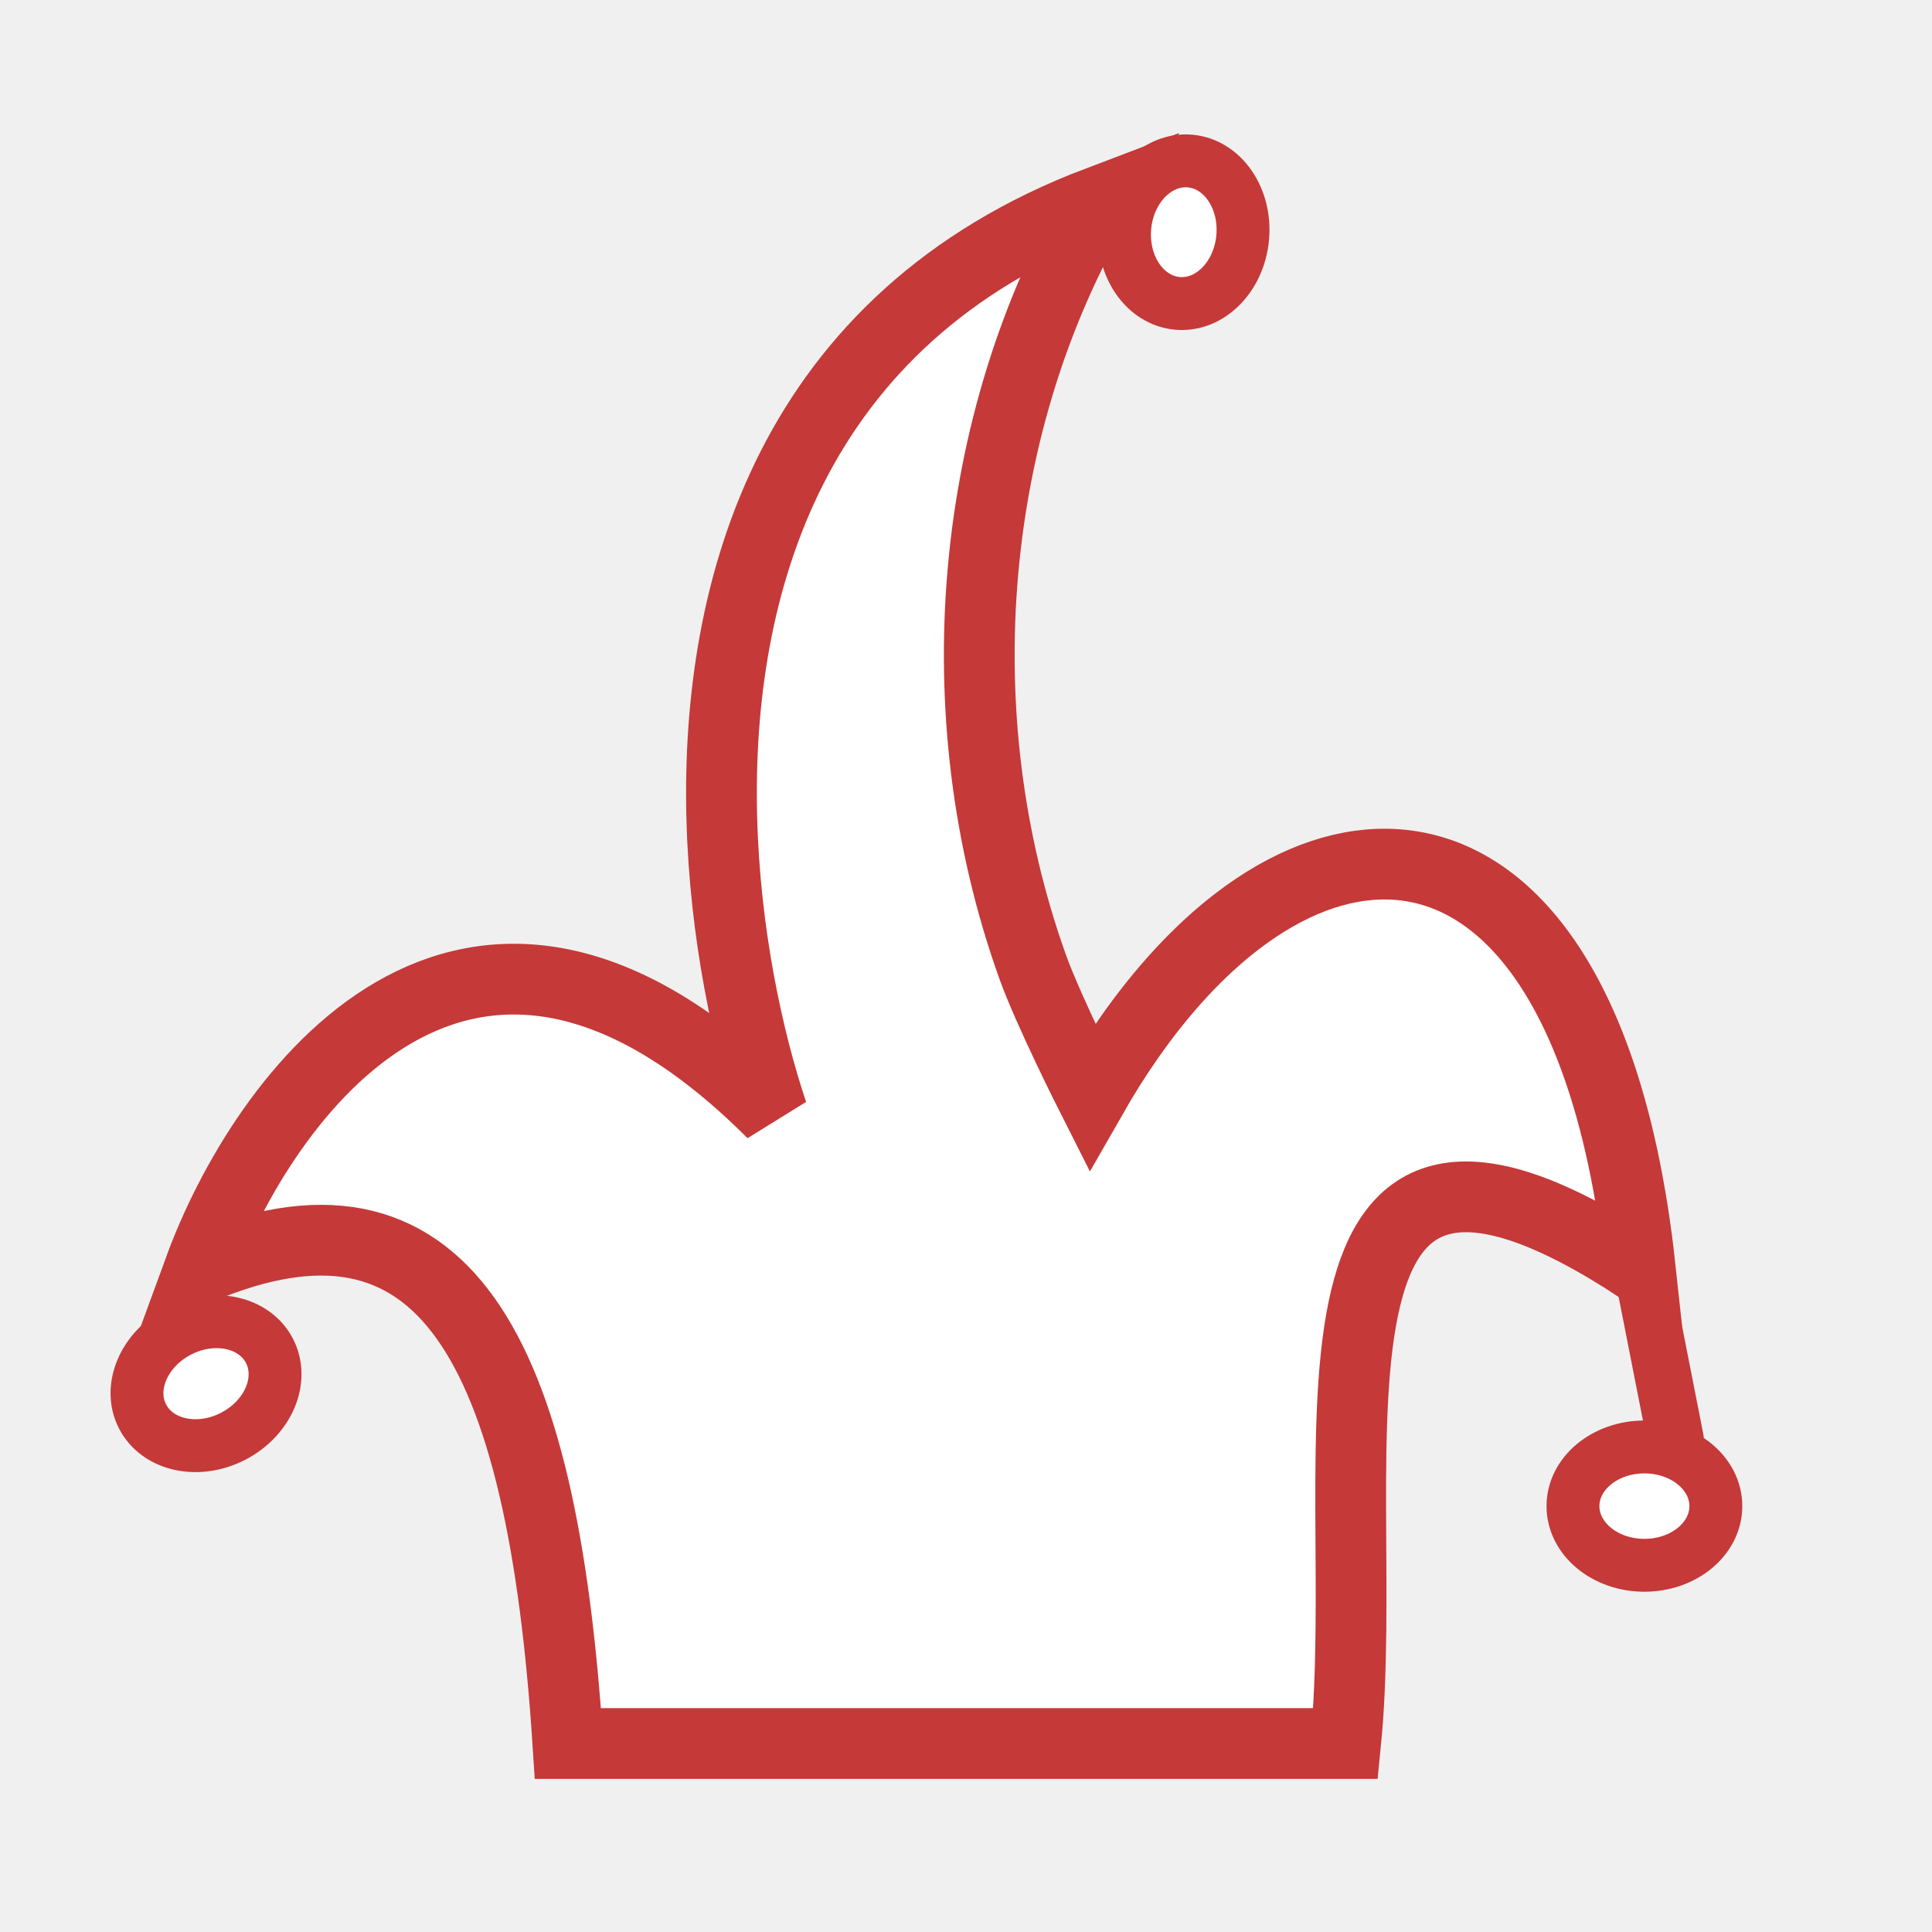
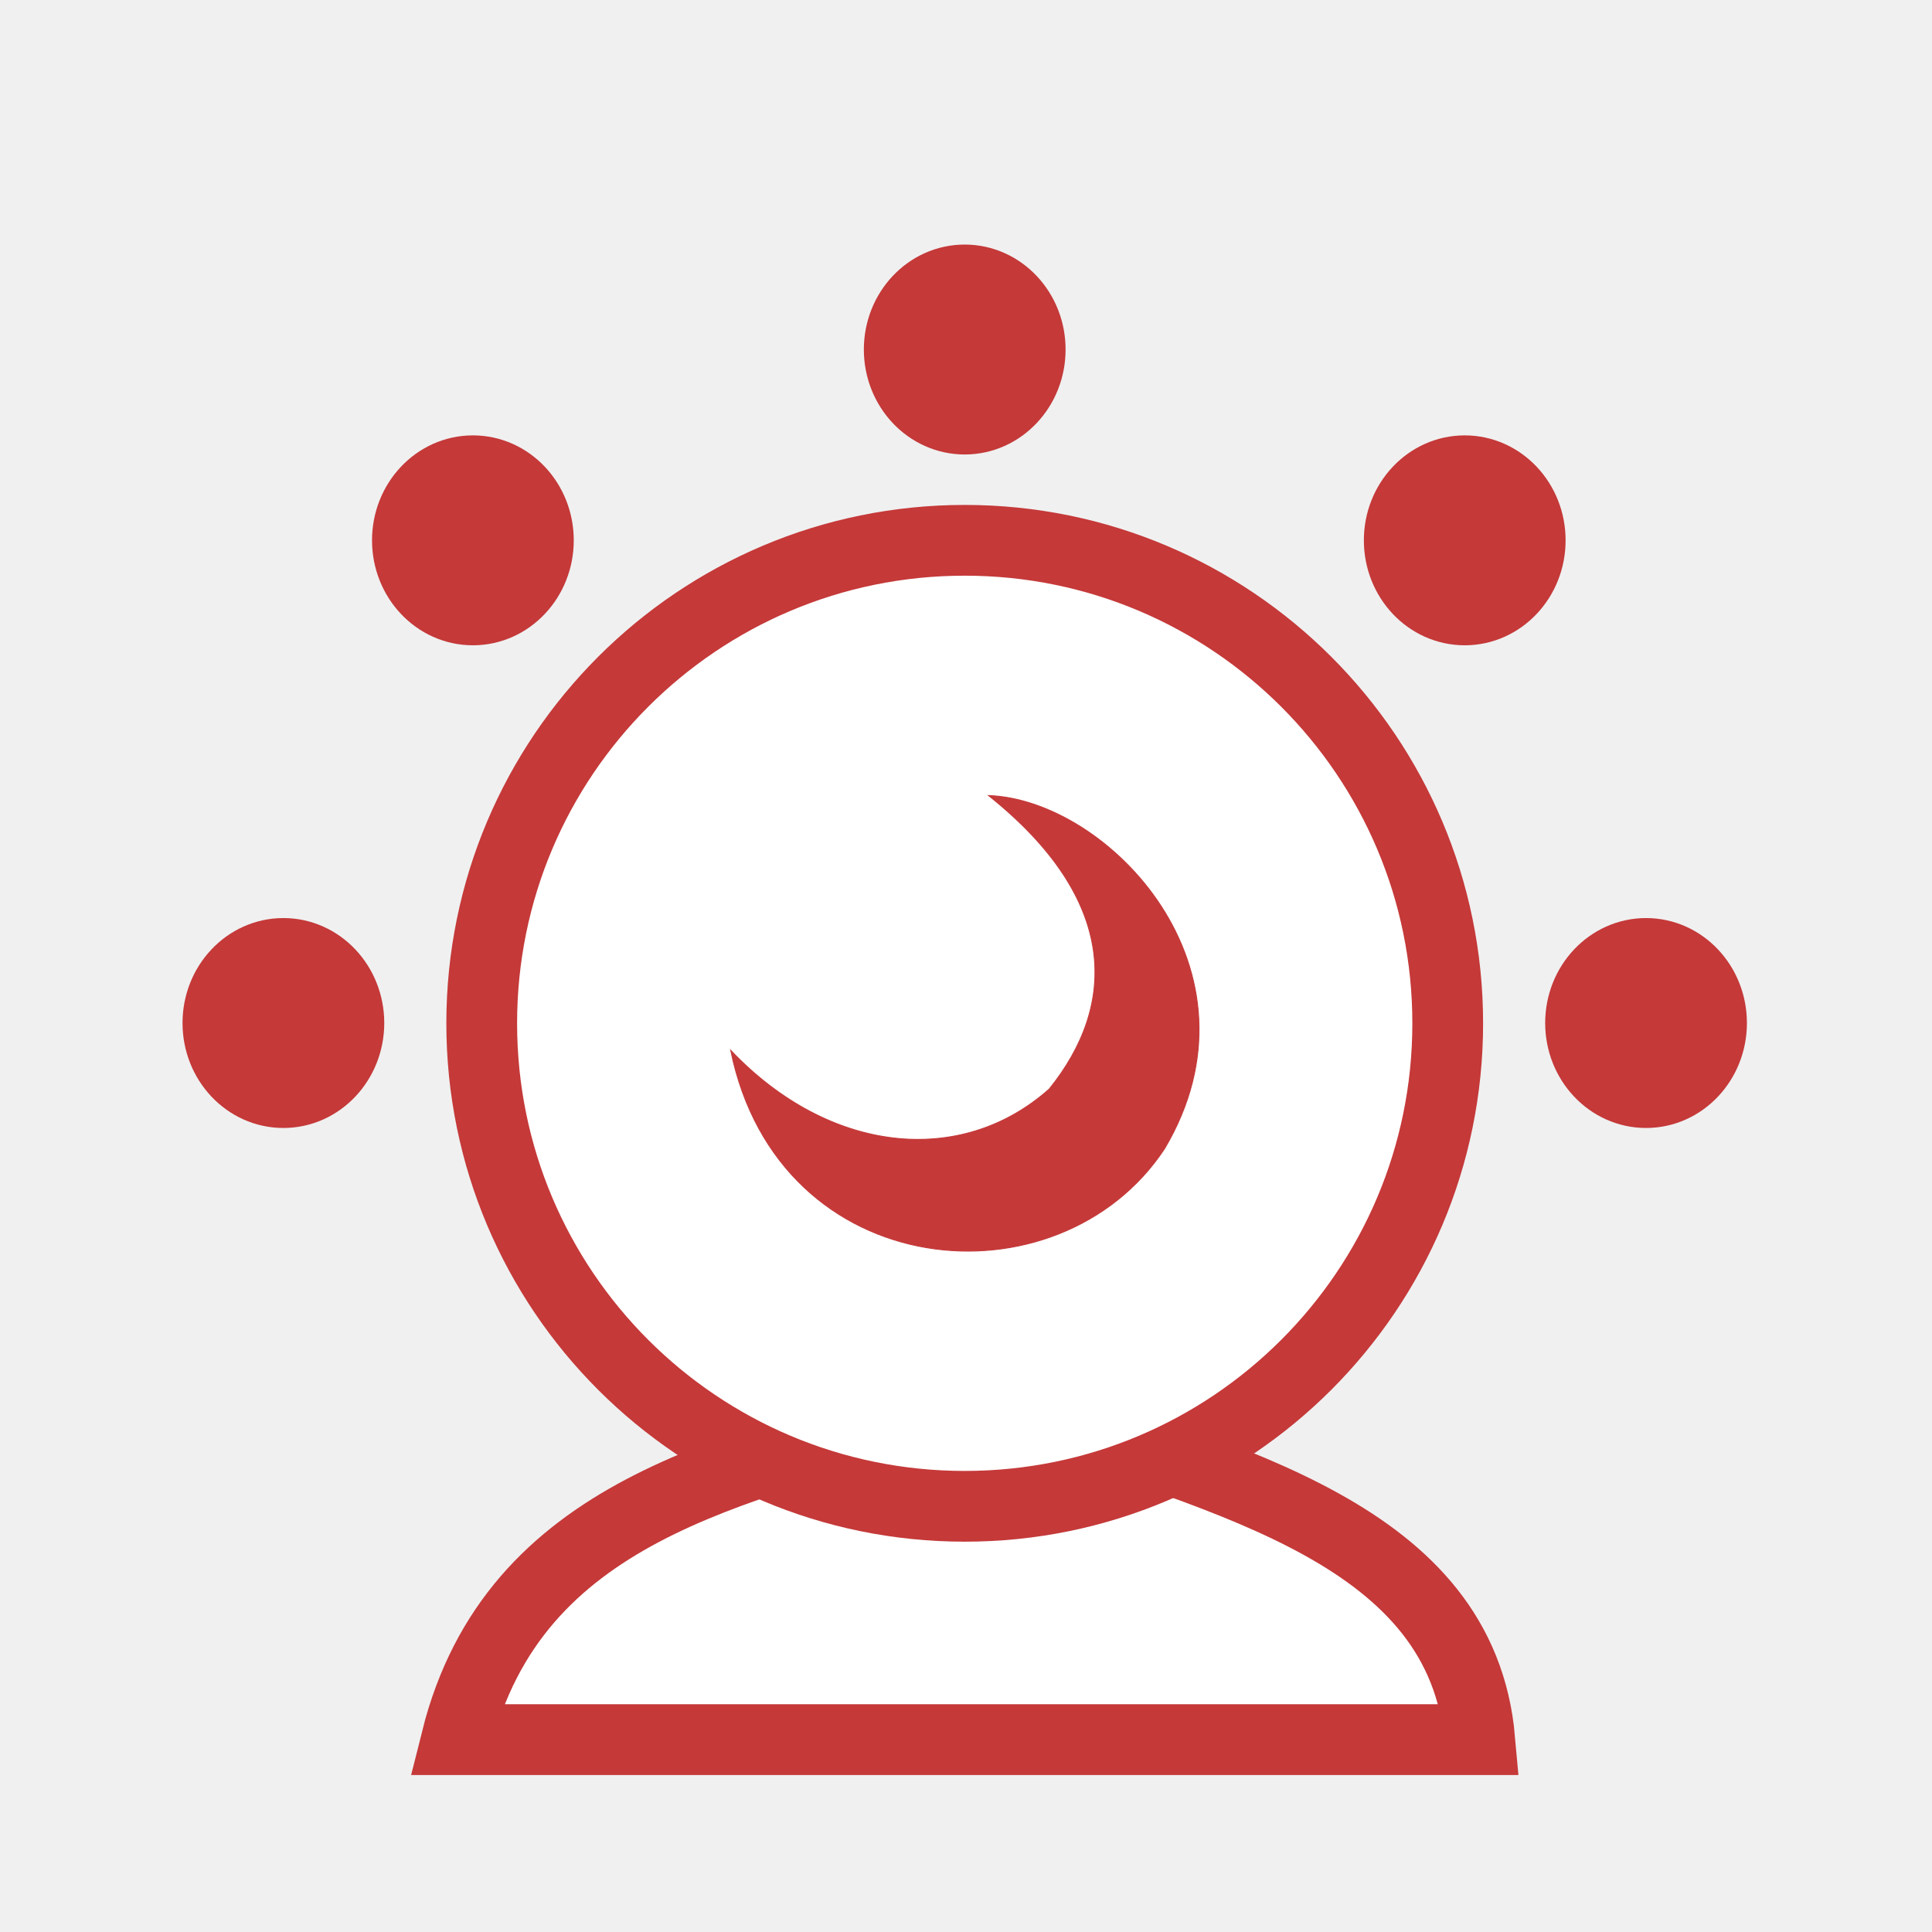
- <svg xmlns="http://www.w3.org/2000/svg" viewBox="0 0 2048 2048">
-   <g id="g2838" style="fill:#f9f9f9" transform="matrix(1, 0, 0, 1, -2.842170943040401e-14, 2.842170943040401e-14)">
-     <path id="path3933" d="M 601.992 1848.215 L 1426.398 1848.215 C 1441.605 1696.465 1418.573 1497.323 1447.551 1376.4 C 1474.636 1263.377 1547.157 1218.686 1738.805 1344.893 C 1720.261 1173.179 1675.207 1056.829 1615.941 989.121 C 1573.434 940.56 1523.617 917.02 1471.028 916.021 C 1419.204 915.037 1364.688 935.942 1311.82 976.362 C 1271.79 1006.968 1232.705 1048.764 1196.45 1100.719 C 1183.006 1119.985 1169.951 1140.648 1157.381 1162.656 C 1157.381 1162.656 1111.541 1071.992 1094.535 1024.481 C 998.38 755.841 1027.273 447.505 1164.044 213.689 C 837.876 337.532 758.841 622.4 765.122 866.871 C 768.288 990.122 793.14 1103.106 818.941 1180.011 C 493.426 854.388 276.93 1166.056 211.483 1344.893 C 469.915 1235.887 574.621 1425.781 601.992 1848.215 Z" style="fill-opacity: 1; stroke-width: 75; stroke-linecap: round; stroke-linejoin: miter; stroke-miterlimit: 4; stroke-dasharray: none; stroke-opacity: 1; fill: rgb(255, 255, 255); stroke: rgb(197, 57, 57);" />
-     <ellipse id="path3935" style="fill-opacity: 1; stroke-width: 56.059; stroke-linecap: round; stroke-linejoin: round; stroke-miterlimit: 4; stroke-dasharray: none; stroke-opacity: 1; fill: rgb(255, 255, 255); stroke: rgb(197, 57, 57);" cx="1743.144" cy="1596.554" rx="75.733" ry="62.716" />
-     <ellipse transform="matrix(0.88748, -0.460847, 0.460847, 0.88748, -36.77343, 19.80179)" id="path3935-8" style="fill-opacity: 1; stroke-width: 56.059; stroke-linecap: round; stroke-linejoin: round; stroke-miterlimit: 4; stroke-dasharray: none; stroke-opacity: 1; fill: rgb(255, 255, 255); stroke: rgb(197, 57, 57);" cx="-440.367" cy="1401.744" rx="75.733" ry="62.716" />
-     <ellipse transform="matrix(0.0879, -0.996129, 0.996129, 0.0879, -14.14366, 8.486192)" id="path3935-2" style="fill-opacity: 1; stroke-width: 56.059; stroke-linecap: round; stroke-linejoin: round; stroke-miterlimit: 4; stroke-dasharray: none; stroke-opacity: 1; fill: rgb(255, 255, 255); stroke: rgb(197, 57, 57);" cx="-125.198" cy="1284.962" rx="75.733" ry="62.716" />
-     <path id="path3968" d="M 1738.806 1336.215 L 1776.059 1525.551" style="fill: rgb(249, 249, 249); stroke-width: 60; stroke-linecap: round; stroke-linejoin: miter; stroke-miterlimit: 4; stroke-dasharray: none; stroke-opacity: 1; stroke: rgb(197, 57, 57);" />
-   </g>
+ <svg xmlns="http://www.w3.org/2000/svg" id="svg2" height="100%" width="100%" version="1.1" viewBox="0 0 2048 2048">
+   <defs id="defs9" fill="#c53939">
+     </defs>
+   <path style="fill:#ffffff;fill-opacity:1;stroke:#c53939;stroke-width:75;stroke-linecap:butt;stroke-linejoin:miter;stroke-miterlimit:4;stroke-dasharray:none;stroke-opacity:1" d="m 995.875,1492.61 c -217.512,65.062 -450.896,107.644 -512,351.458 H 1568.621 C 1549.227,1625.5 1302.167,1570.918 1082.655,1492.61" id="path4633" />
+   <circle r="512" cy="1084.746" cx="1022.644" style="fill:#ffffff;fill-opacity:1;stroke:#c53939;stroke-width:75;stroke-linecap:round;stroke-linejoin:round;stroke-miterlimit:4;stroke-dasharray:none;stroke-opacity:1" id="path4635" />
+   <ellipse ry="73.763" rx="69.424" cy="572.78" cx="1552.678" style="fill:#c53939;fill-opacity:1;stroke:#c53939;stroke-width:75;stroke-linecap:round;stroke-linejoin:round;stroke-miterlimit:4;stroke-dasharray:none;stroke-opacity:1" id="path4637" />
+   <ellipse ry="73.763" rx="69.424" cy="572.78" cx="501.288" style="fill:#c53939;fill-opacity:1;stroke:#c53939;stroke-width:75;stroke-linecap:round;stroke-linejoin:round;stroke-miterlimit:4;stroke-dasharray:none;stroke-opacity:1" id="path4637-9" />
+   <ellipse ry="73.763" rx="69.424" cy="370.508" cx="1022.644" style="fill:#c53939;fill-opacity:1;stroke:#c53939;stroke-width:75;stroke-linecap:round;stroke-linejoin:round;stroke-miterlimit:4;stroke-dasharray:none;stroke-opacity:1" id="path4637-4" />
+   <ellipse ry="73.763" rx="69.424" cy="1084.44" cx="1744.881" style="fill:#c53939;fill-opacity:1;stroke:#c53939;stroke-width:75;stroke-linecap:round;stroke-linejoin:round;stroke-miterlimit:4;stroke-dasharray:none;stroke-opacity:1" id="path4637-3-7" />
+   <ellipse ry="73.763" rx="69.424" cy="1084.44" cx="300.407" style="fill:#c53939;fill-opacity:1;stroke:#c53939;stroke-width:75;stroke-linecap:round;stroke-linejoin:round;stroke-miterlimit:4;stroke-dasharray:none;stroke-opacity:1" id="path4637-30-8" />
+   <path id="path4006" d="m 774.612,1113.424 c 51.102,249.207 348.159,273.636 459.932,104.136 112.528,-190.019 -59.638,-369.762 -186.576,-374.237 138.048,110.244 136.487,221.499 64.286,311.081 -93.691,83.46 -233.569,68.691 -337.642,-40.98 z" style="fill:#c53939;fill-opacity:1;stroke:#c53939;stroke-width:1px;stroke-linecap:butt;stroke-linejoin:miter;stroke-opacity:1" />
</svg>
